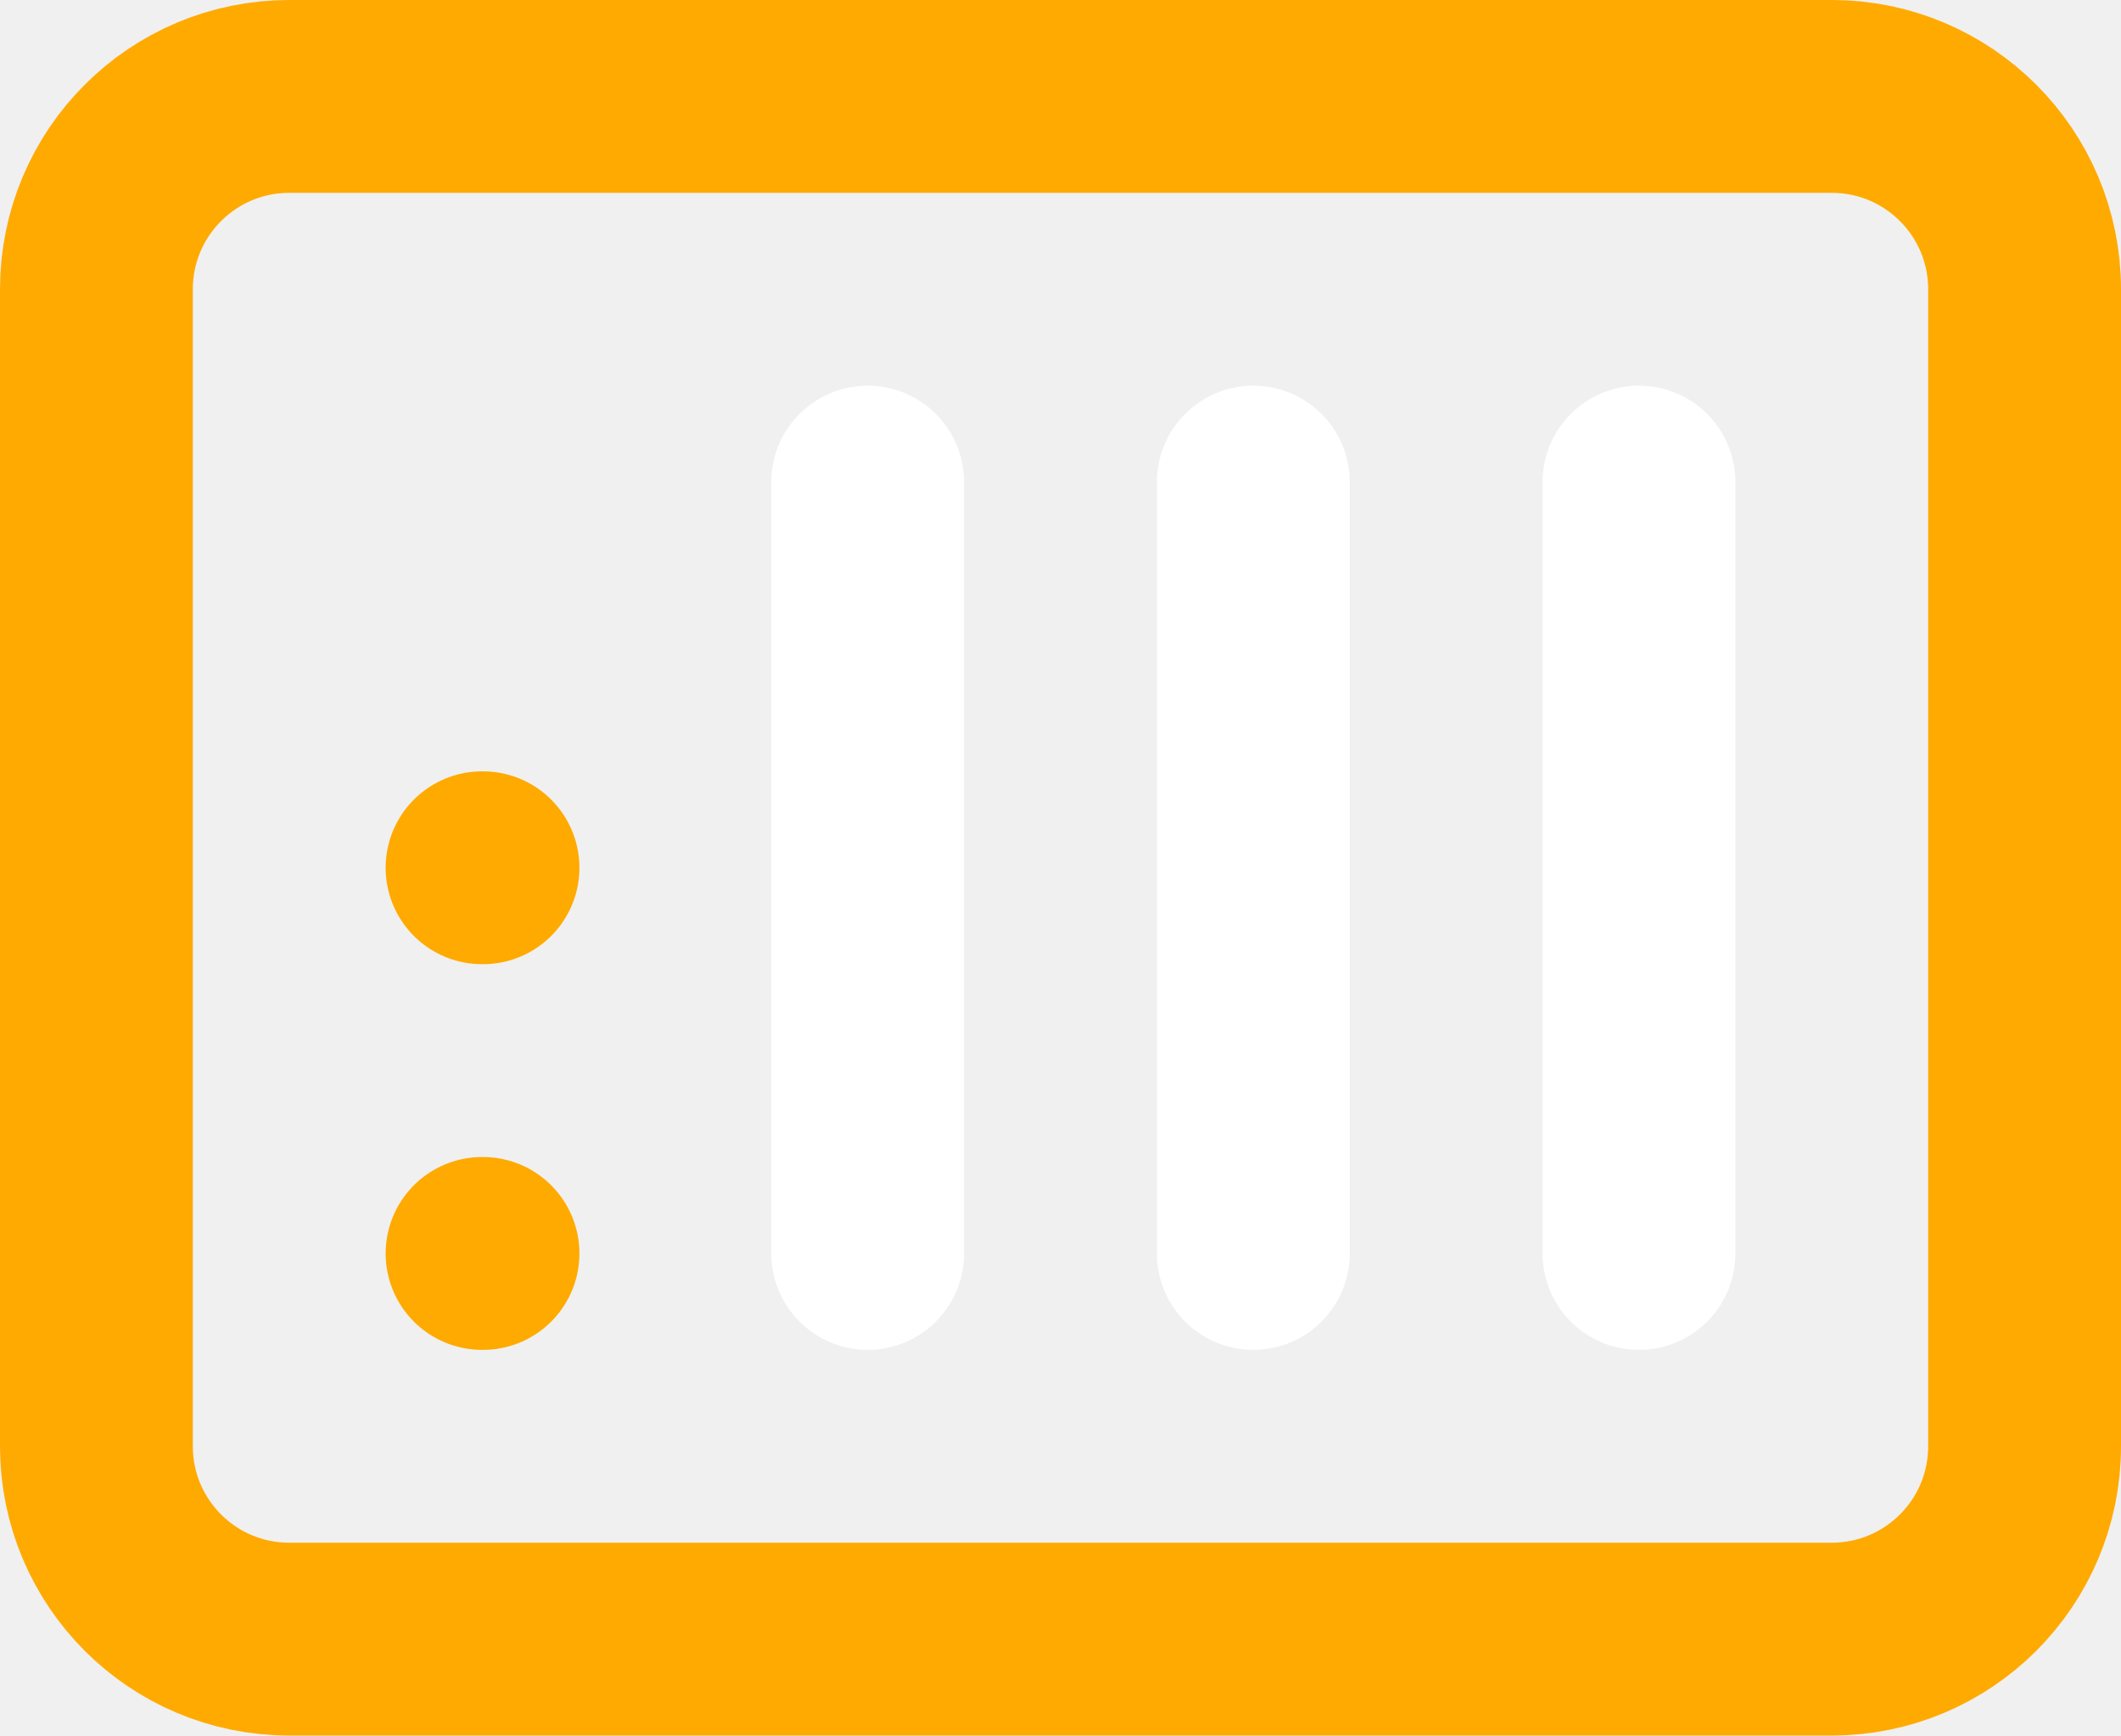
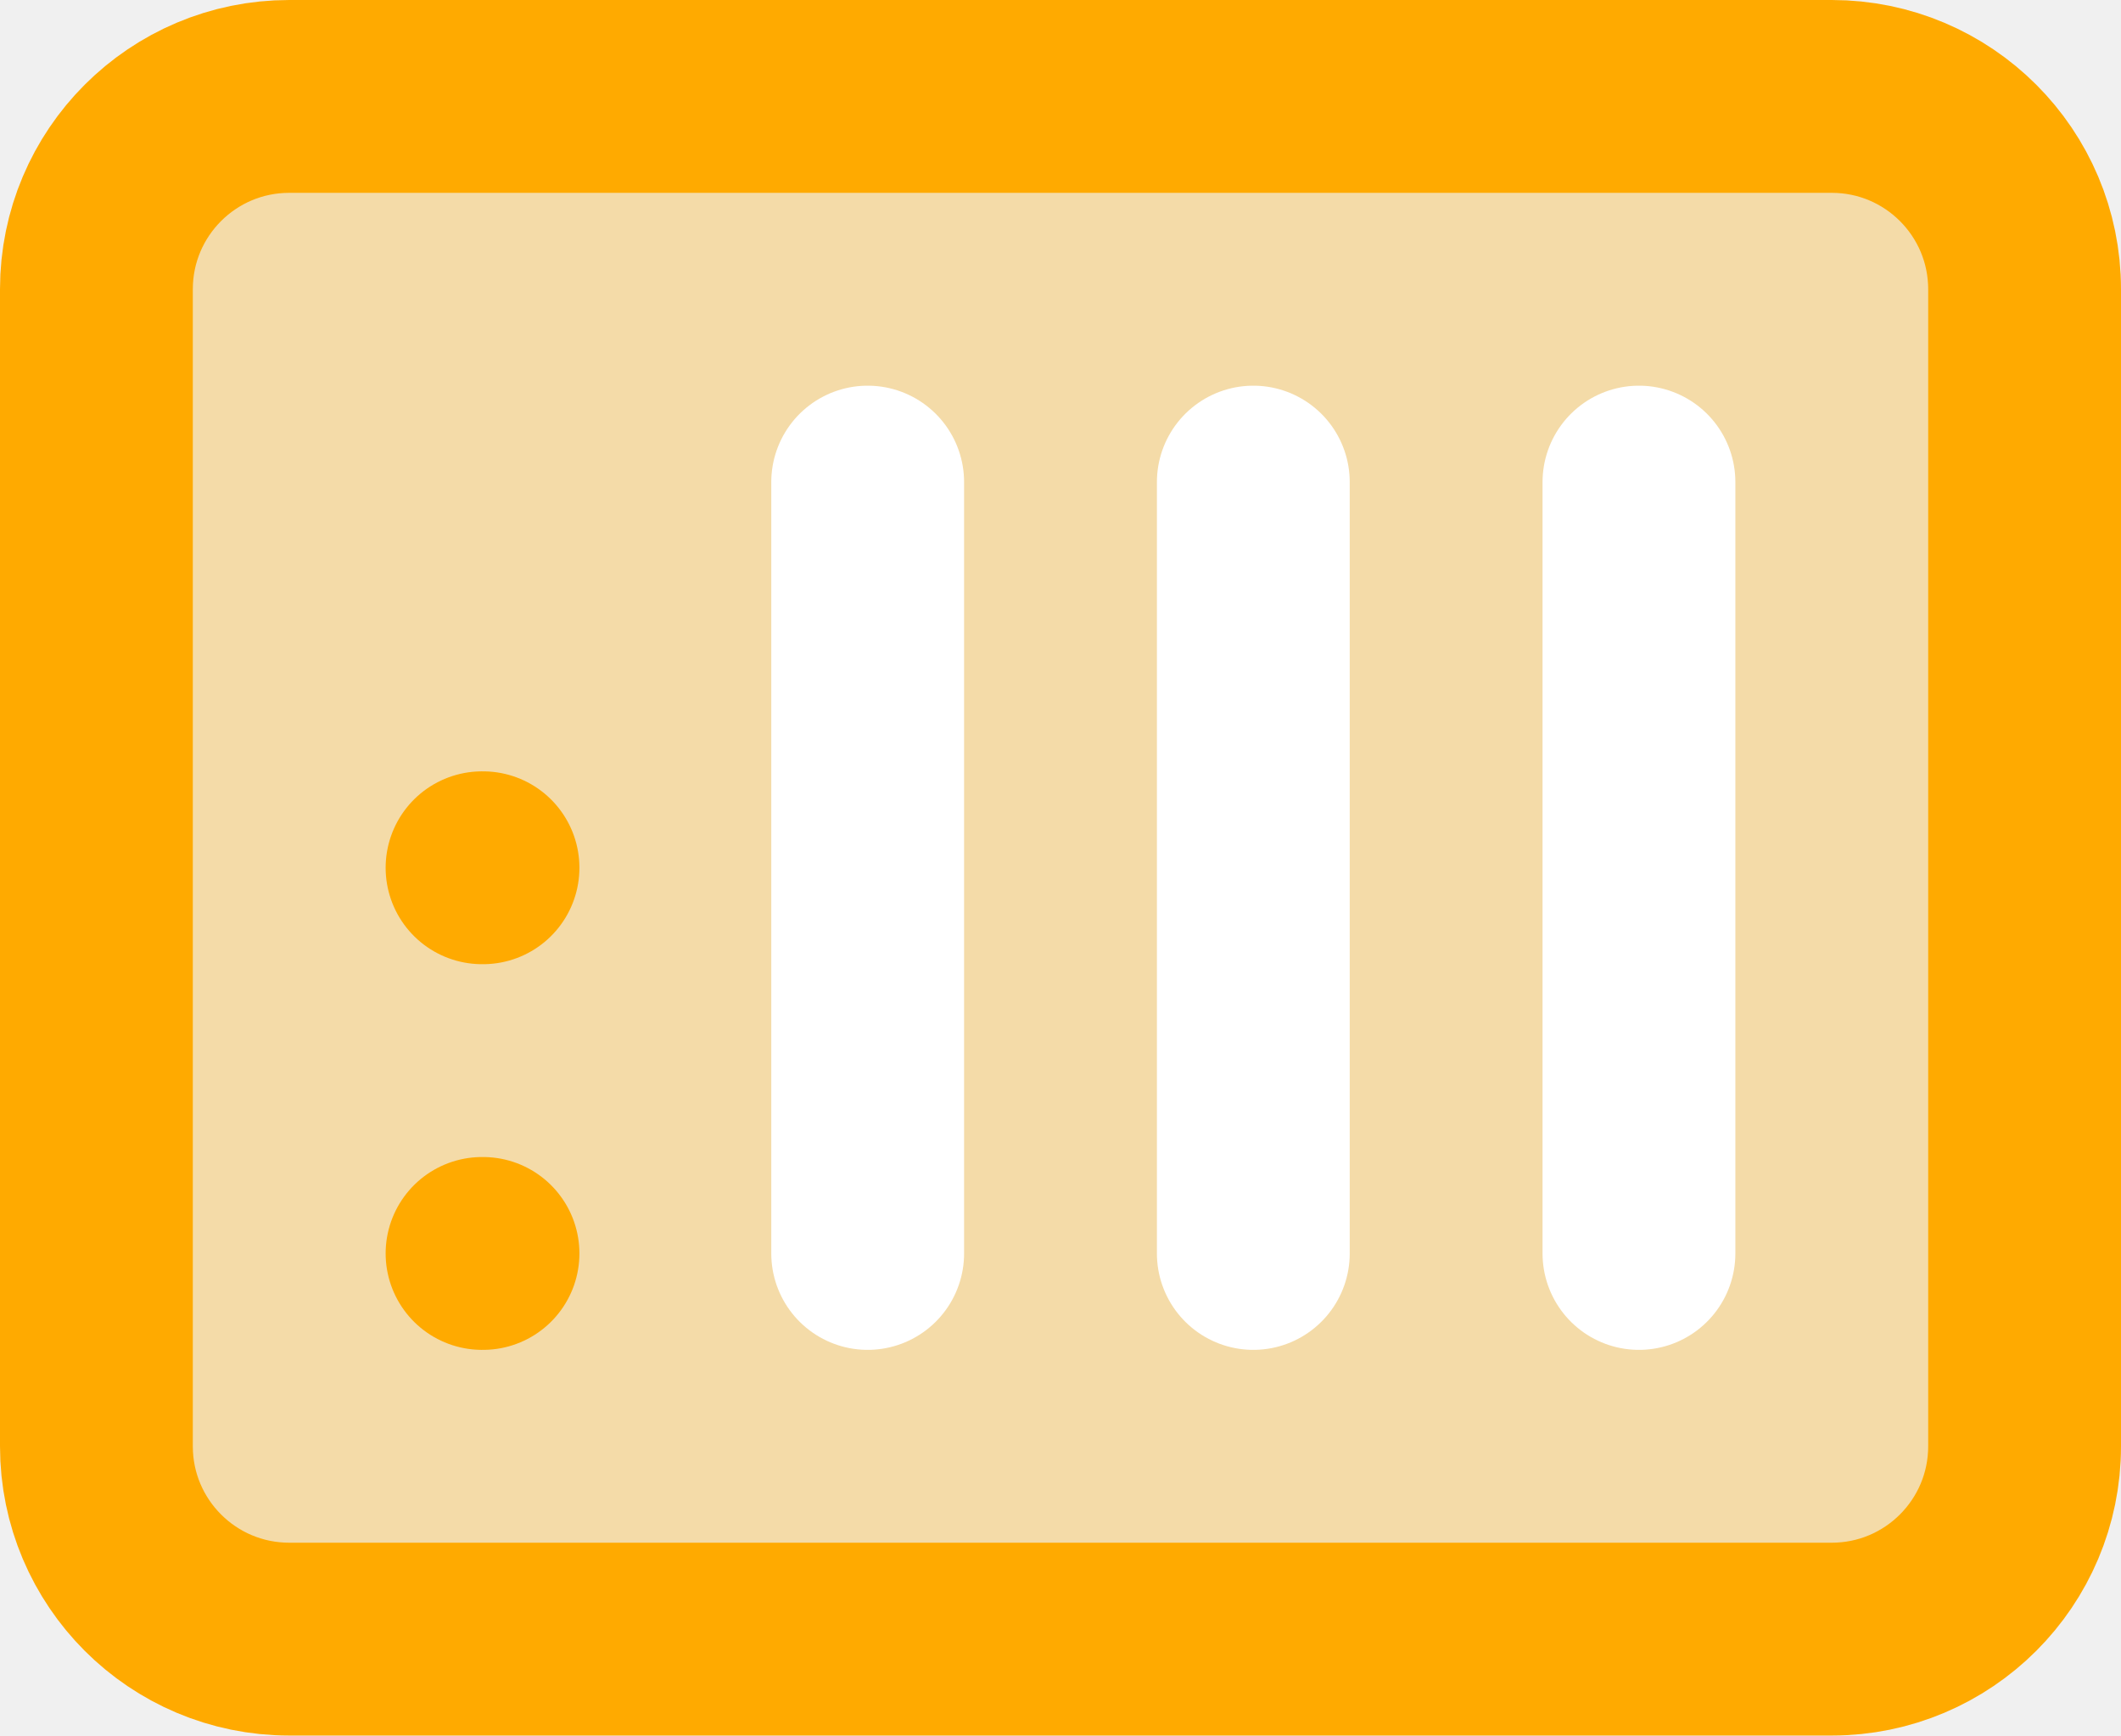
<svg xmlns="http://www.w3.org/2000/svg" class="lucide lucide-server-nas-icon lucide-server-nas" fill="none" stroke-linecap="round" stroke-linejoin="round" stroke-width="2" version="1.1" viewBox="0 0 22 18">
+   <rect x="1" y="1" width="20" height="16" rx="2" stroke="#FFAA00" fill="#FFAA00" fill-opacity=".3" />
  <path d="m9 13v-8" fill="#fff" stroke="#fff" />
  <path d="m13 13v-8" fill="#fff" stroke="#fff" />
  <path d="m17 13v-8" fill="#fff" stroke="#fff" />
  <path d="m5 9h.01" stroke="#FFAA00" />
  <path d="m5 13h.01" stroke="#FFAA00" />
-   <rect x="1" y="1" width="20" height="16" rx="2" stroke="#FFAA00" />
</svg>
